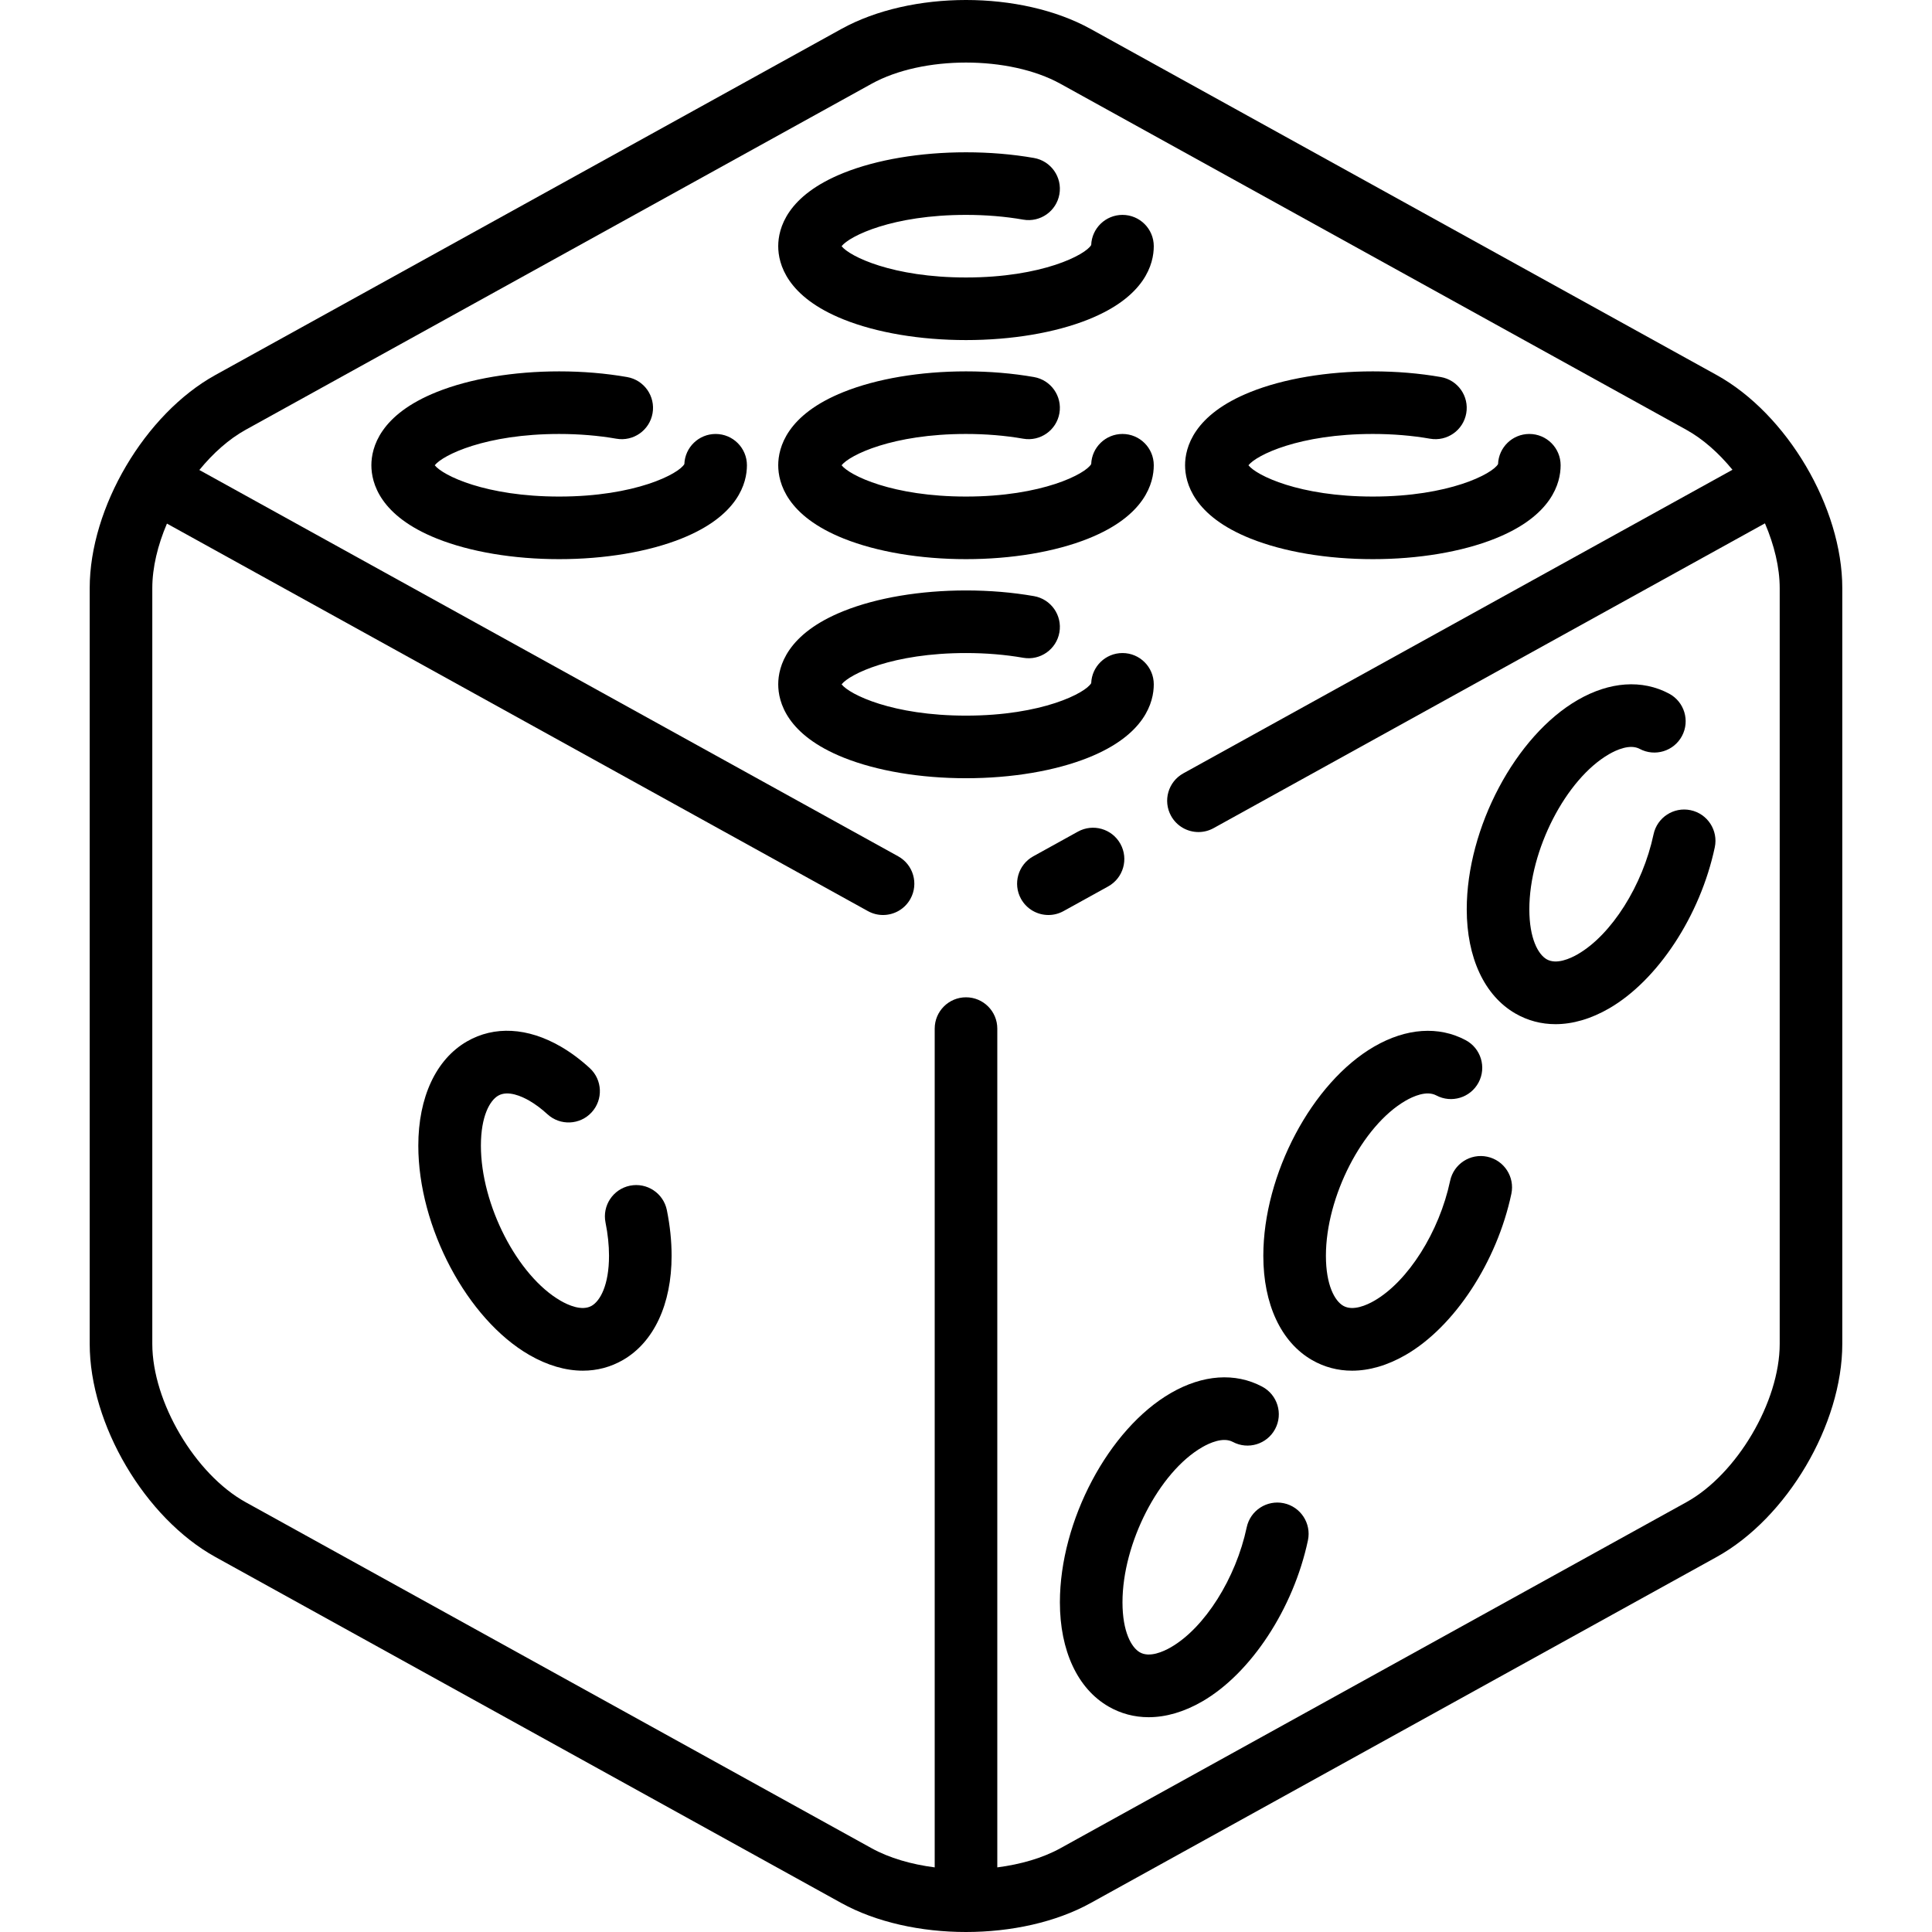
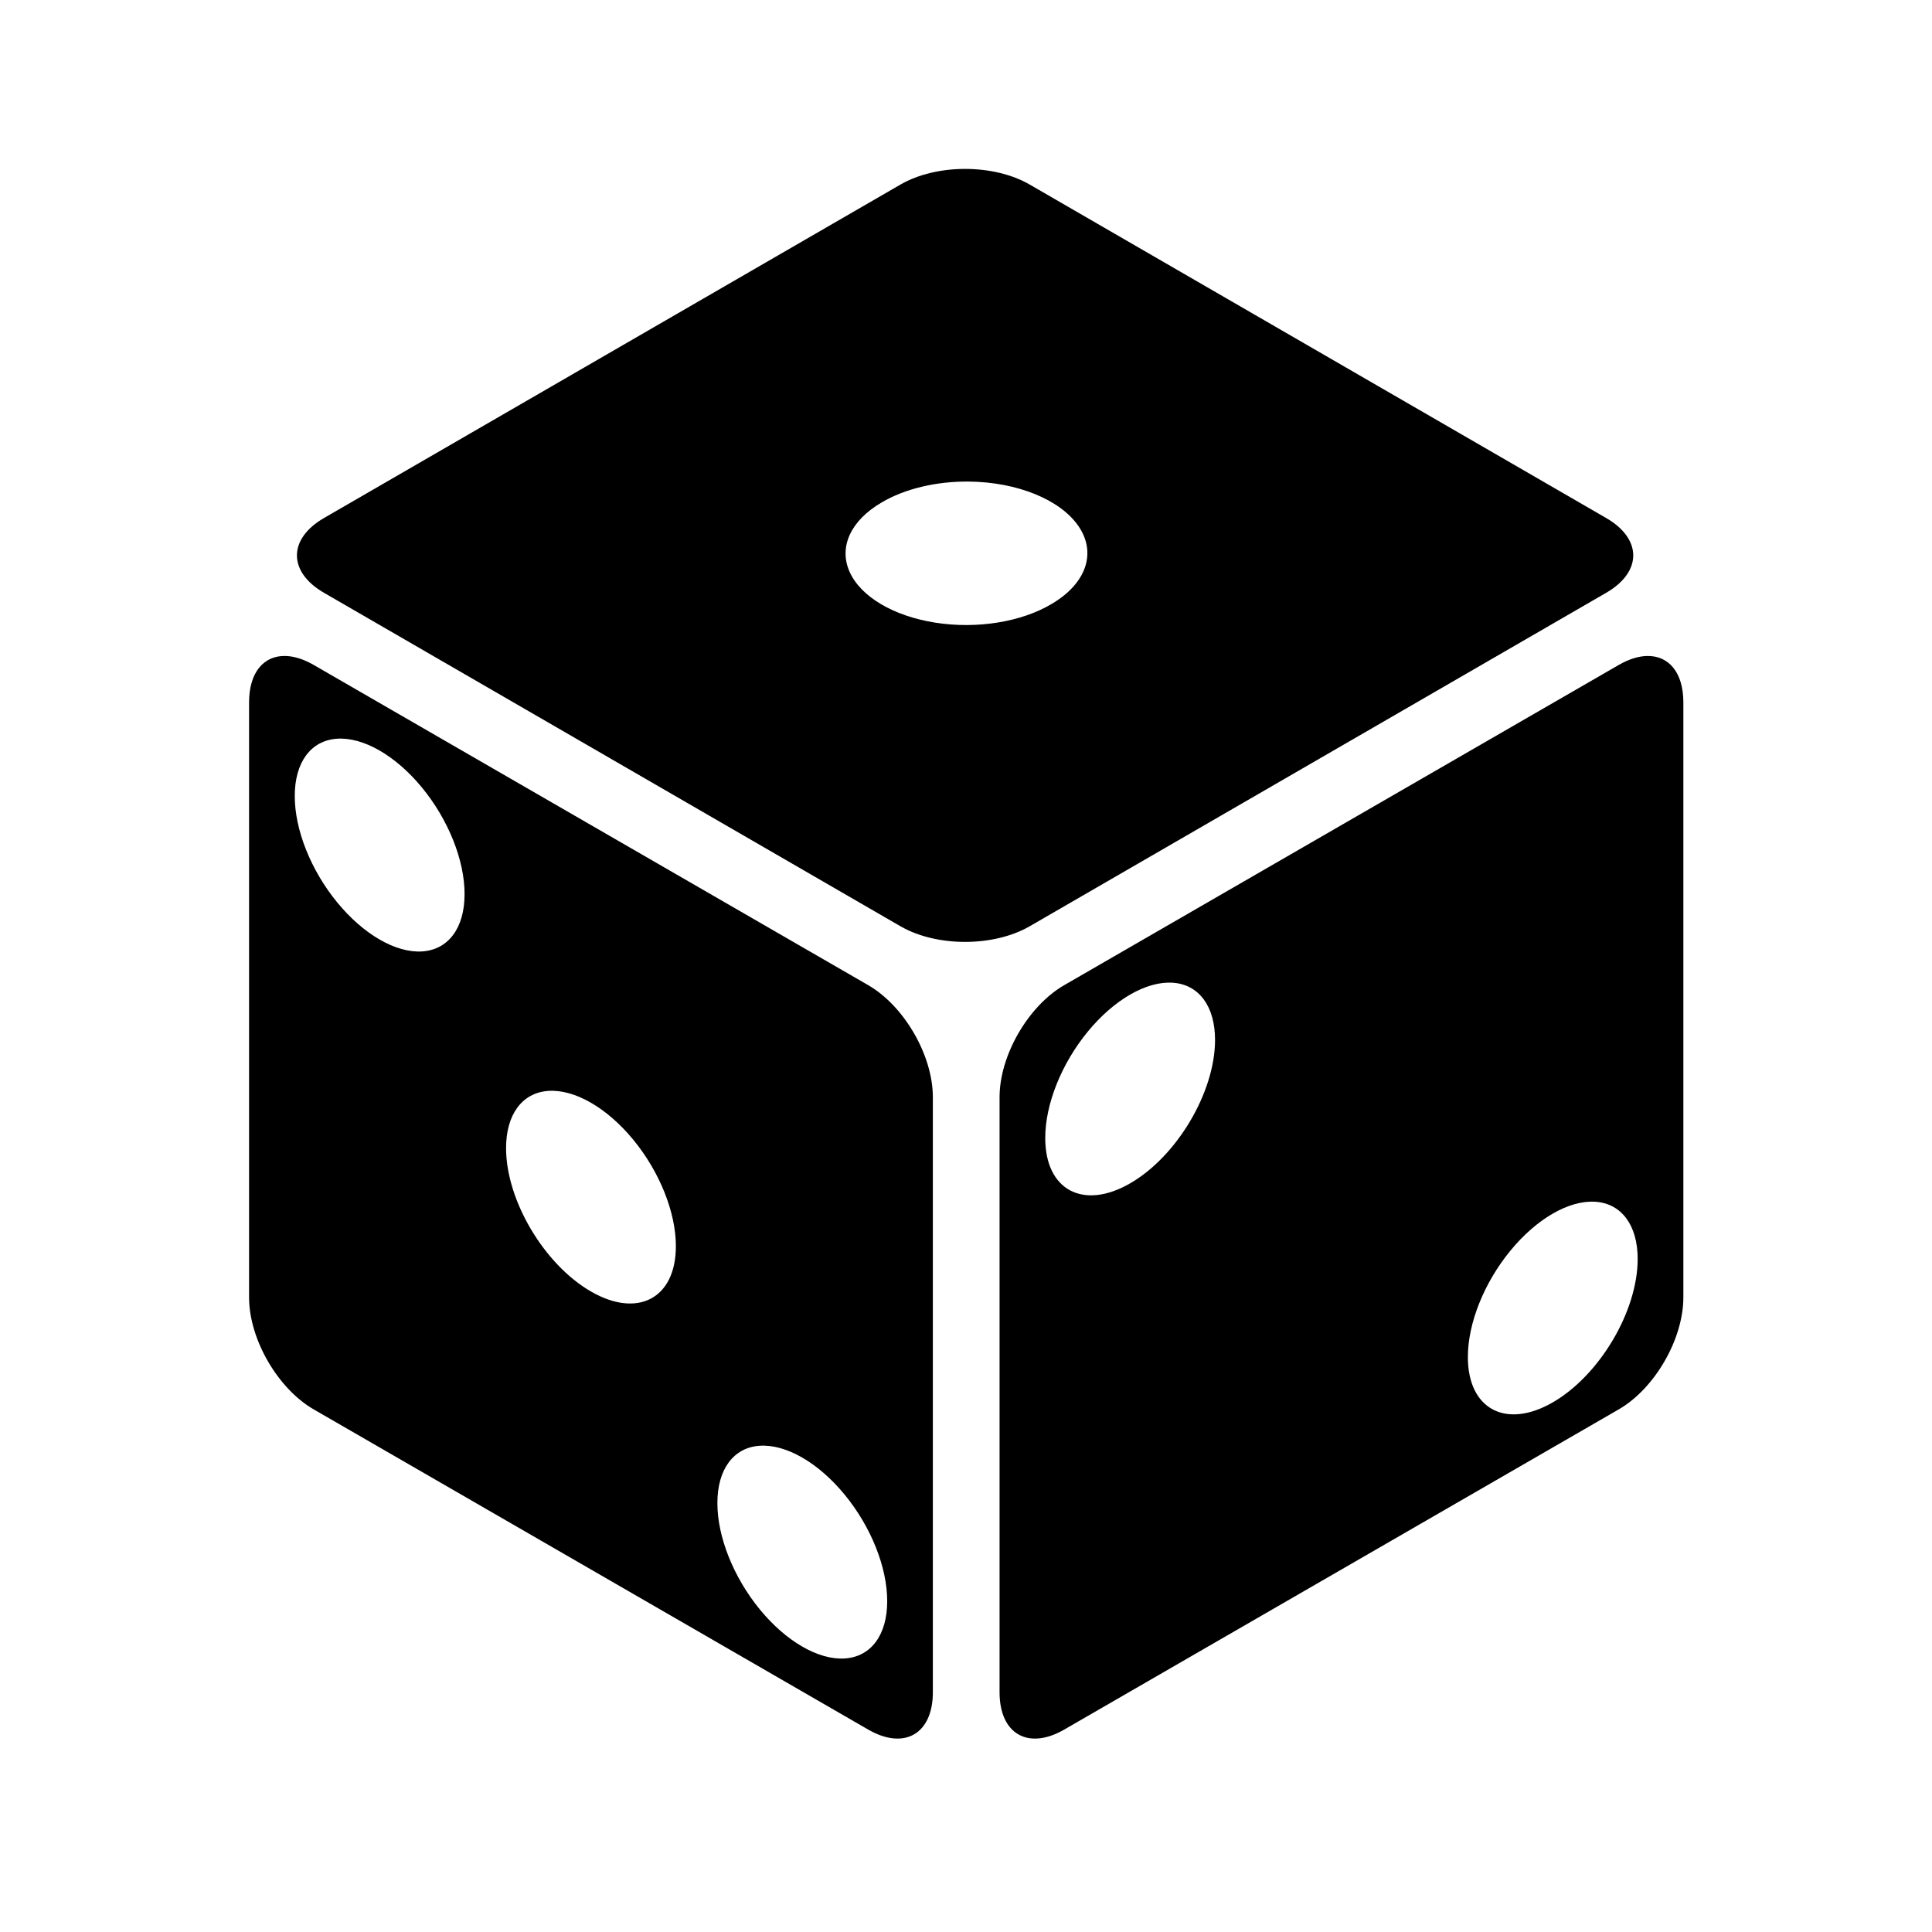
- <svg xmlns="http://www.w3.org/2000/svg" fill="currentColor" version="1.1" id="Capa_1" x="0px" y="0px" viewBox="0 0 493.861 493.861" style="enable-background:new 0 0 493.861 493.861;" xml:space="preserve">
-   <g>
-     <path d="M283.273,226.588c3.867-2.138,5.269-7.005,3.131-10.872c-2.137-3.867-7.004-5.268-10.872-3.131l-11.409,6.307   c-3.867,2.138-5.269,7.005-3.131,10.872c1.459,2.64,4.191,4.131,7.009,4.131c1.309,0,2.637-0.322,3.863-1L283.273,226.588z" />
-     <path d="M438.796,95.855L278.807,7.411c-17.875-9.882-45.878-9.881-63.752,0L55.065,95.855   c-18.02,9.961-32.135,33.893-32.135,54.483v193.185c0,20.59,14.115,44.521,32.135,54.483l159.989,88.444   c8.938,4.941,20.405,7.412,31.876,7.411c11.468,0,22.94-2.471,31.876-7.411l159.989-88.444   c18.02-9.962,32.135-33.894,32.135-54.483V150.338C470.931,129.748,456.815,105.816,438.796,95.855z M454.931,343.523   c0,14.788-10.934,33.326-23.876,40.48l-159.989,88.444c-4.54,2.51-10.175,4.128-16.135,4.896V262.931c0-4.418-3.582-8-8-8   s-8,3.582-8,8v214.412c-5.959-0.768-11.595-2.386-16.135-4.896L62.807,384.003c-12.942-7.155-23.876-25.692-23.876-40.48V150.338   c0-5.252,1.384-10.976,3.743-16.496l179.18,99.053c1.227,0.678,2.554,1,3.863,1c2.817,0,5.549-1.491,7.009-4.131   c2.138-3.867,0.736-8.734-3.131-10.872L50.958,120.14c3.516-4.305,7.571-7.917,11.848-10.282l159.989-88.444   c6.541-3.616,15.338-5.424,24.135-5.424s17.594,1.808,24.135,5.424l159.989,88.444c4.259,2.354,8.297,5.947,11.804,10.227   l-140.377,77.602c-3.867,2.138-5.269,7.005-3.131,10.872c1.459,2.64,4.191,4.131,7.009,4.131c1.309,0,2.637-0.322,3.863-1   l140.938-77.912c2.375,5.54,3.77,11.288,3.77,16.56V343.523z" />
-     <path d="M432.168,207.104c-4.321-0.916-8.569,1.845-9.485,6.167c-2.769,13.059-10.737,25.664-19.378,30.653   c-1.899,1.097-5.46,2.721-7.948,1.286c-2.14-1.235-4.425-5.242-4.425-12.784c0-15.112,9.33-33.266,20.374-39.642   c1.858-1.073,5.344-2.675,7.824-1.354c3.9,2.078,8.745,0.602,10.822-3.298c2.078-3.899,0.602-8.745-3.298-10.822   c-6.891-3.672-15.182-3.097-23.349,1.618c-15.911,9.186-28.374,32.686-28.374,53.499c0,12.371,4.529,22.081,12.425,26.64   c3.16,1.825,6.625,2.733,10.252,2.733c4.412,0,9.064-1.344,13.696-4.018c12.471-7.201,23.334-23.754,27.031-41.191   C439.251,212.267,436.49,208.02,432.168,207.104z" />
-     <path d="M328.168,384.258c-4.323-0.916-8.569,1.845-9.485,6.167c-2.769,13.059-10.737,25.664-19.378,30.653   c-1.9,1.097-5.459,2.724-7.948,1.286c-2.14-1.235-4.425-5.242-4.425-12.783c0-15.112,9.33-33.266,20.374-39.642   c1.858-1.073,5.344-2.676,7.825-1.354c3.899,2.077,8.746,0.6,10.822-3.299c2.078-3.899,0.601-8.745-3.299-10.822   c-6.89-3.671-15.182-3.095-23.348,1.619c-15.911,9.186-28.374,32.686-28.374,53.499c0,12.371,4.529,22.081,12.425,26.64   c3.16,1.825,6.625,2.733,10.252,2.733c4.412,0,9.064-1.344,13.696-4.019c12.471-7.2,23.334-23.753,27.031-41.191   C335.251,389.421,332.49,385.174,328.168,384.258z" />
-     <path d="M380.168,295.681c-4.324-0.918-8.569,1.845-9.485,6.167c-2.769,13.059-10.737,25.664-19.378,30.652   c-1.9,1.097-5.46,2.724-7.948,1.286c-2.14-1.235-4.425-5.242-4.425-12.783c0-15.112,9.33-33.266,20.374-39.642   c1.858-1.073,5.344-2.675,7.825-1.354c3.899,2.077,8.745,0.6,10.822-3.299c2.078-3.899,0.601-8.745-3.299-10.822   c-6.89-3.67-15.182-3.096-23.348,1.619c-15.911,9.186-28.374,32.686-28.374,53.499c0,12.371,4.529,22.081,12.425,26.64   c3.16,1.825,6.625,2.733,10.252,2.733c4.412,0,9.064-1.344,13.696-4.019c12.471-7.2,23.333-23.753,27.031-41.19   C387.251,300.844,384.49,296.598,380.168,295.681z" />
-     <path d="M161.045,303.085c-4.331,0.874-7.134,5.092-6.261,9.424c0.593,2.938,0.893,5.796,0.893,8.494   c0,7.542-2.286,11.548-4.425,12.783c-2.49,1.438-6.049-0.188-7.949-1.286c-11.043-6.376-20.374-24.529-20.374-39.642   c0-7.542,2.286-11.548,4.425-12.784c2.489-1.437,6.048,0.188,7.947,1.285c1.542,0.891,3.101,2.055,4.634,3.461   c3.254,2.986,8.316,2.77,11.303-0.487c2.987-3.255,2.769-8.316-0.487-11.303c-2.391-2.194-4.897-4.053-7.449-5.527   c-8.439-4.873-16.945-5.33-23.948-1.285c-7.896,4.559-12.425,14.269-12.425,26.64c0,20.813,12.463,44.313,28.374,53.498   c4.632,2.675,9.283,4.019,13.696,4.019c3.626,0,7.093-0.909,10.252-2.733c7.896-4.559,12.425-14.269,12.425-26.64   c0-3.757-0.407-7.679-1.208-11.657C169.596,305.016,165.382,302.215,161.045,303.085z" />
-     <path d="M294.931,174.931c0-4.418-3.582-8-8-8c-4.317,0-7.835,3.42-7.995,7.698c-1.398,2.479-12.473,8.302-32.005,8.302   c-18.778,0-29.739-5.382-31.8-8c2.062-2.618,13.022-8,31.8-8c5.1,0,10.019,0.408,14.62,1.211c4.354,0.761,8.498-2.151,9.257-6.503   c0.761-4.352-2.151-8.497-6.503-9.257c-5.508-0.963-11.353-1.451-17.374-1.451c-11.678,0-22.778,1.868-31.255,5.258   c-14.569,5.828-16.745,14.244-16.745,18.742s2.175,12.914,16.745,18.742c8.478,3.391,19.578,5.258,31.255,5.258   s22.778-1.868,31.255-5.258C292.755,187.845,294.931,179.429,294.931,174.931z" />
-     <path d="M215.675,137.672c8.478,3.391,19.578,5.258,31.255,5.258s22.778-1.868,31.255-5.258   c14.569-5.828,16.745-14.244,16.745-18.742c0-4.418-3.582-8-8-8c-4.317,0-7.835,3.42-7.995,7.698   c-1.398,2.479-12.473,8.302-32.005,8.302c-18.778,0-29.739-5.382-31.8-8c2.062-2.618,13.022-8,31.8-8   c5.1,0,10.019,0.408,14.62,1.211c4.354,0.762,8.498-2.151,9.257-6.503c0.761-4.352-2.151-8.497-6.503-9.257   c-5.508-0.963-11.353-1.451-17.374-1.451c-11.678,0-22.778,1.868-31.255,5.258c-14.569,5.828-16.745,14.244-16.745,18.742   S201.106,131.845,215.675,137.672z" />
-     <path d="M319.675,137.672c8.478,3.391,19.578,5.258,31.255,5.258s22.778-1.868,31.255-5.258   c14.569-5.828,16.745-14.244,16.745-18.742c0-4.418-3.582-8-8-8c-4.317,0-7.835,3.42-7.995,7.698   c-1.398,2.479-12.473,8.302-32.005,8.302c-18.778,0-29.739-5.382-31.8-8c2.062-2.618,13.022-8,31.8-8   c5.1,0,10.019,0.408,14.62,1.211c4.354,0.762,8.497-2.151,9.257-6.503c0.761-4.352-2.151-8.497-6.503-9.257   c-5.508-0.963-11.353-1.451-17.374-1.451c-11.678,0-22.778,1.868-31.255,5.258c-14.569,5.828-16.745,14.244-16.745,18.742   S305.106,131.845,319.675,137.672z" />
-     <path d="M182.931,110.931c-4.317,0-7.835,3.42-7.995,7.698c-1.398,2.479-12.473,8.302-32.005,8.302c-18.778,0-29.739-5.382-31.8-8   c2.062-2.618,13.022-8,31.8-8c5.1,0,10.019,0.408,14.62,1.211c4.351,0.762,8.497-2.151,9.257-6.503   c0.761-4.352-2.151-8.497-6.503-9.257c-5.508-0.963-11.353-1.451-17.374-1.451c-11.678,0-22.778,1.868-31.255,5.258   c-14.569,5.828-16.745,14.244-16.745,18.742s2.175,12.914,16.745,18.742c8.478,3.391,19.578,5.258,31.255,5.258   s22.778-1.868,31.255-5.258c14.569-5.828,16.745-14.244,16.745-18.742C190.931,114.512,187.349,110.931,182.931,110.931z" />
-     <path d="M215.675,81.672c8.478,3.391,19.578,5.258,31.255,5.258s22.778-1.868,31.255-5.258   c14.569-5.828,16.745-14.244,16.745-18.742c0-4.418-3.582-8-8-8c-4.317,0-7.835,3.42-7.995,7.698   c-1.398,2.479-12.473,8.302-32.005,8.302c-18.778,0-29.739-5.382-31.8-8c2.062-2.618,13.022-8,31.8-8   c5.1,0,10.019,0.408,14.62,1.211c4.354,0.762,8.498-2.151,9.257-6.503c0.761-4.352-2.151-8.497-6.503-9.257   c-5.508-0.963-11.353-1.451-17.374-1.451c-11.678,0-22.778,1.868-31.255,5.258c-14.569,5.828-16.745,14.244-16.745,18.742   S201.106,75.845,215.675,81.672z" />
+ <svg xmlns="http://www.w3.org/2000/svg" viewBox="0 0 512 512">
+   <path d="M0 0h512v512H0z" fill="#8f8f8f" fill-opacity="0" />
+   <g class="" transform="translate(0,0)" style="">
+     <path d="M255.76 44.764c-6.176 0-12.353 1.384-17.137 4.152L85.87 137.276c-9.57 5.536-9.57 14.29 0 19.826l152.753 88.36c9.57 5.536 24.703 5.536 34.272 0l152.753-88.36c9.57-5.535 9.57-14.29 0-19.825l-152.753-88.36c-4.785-2.77-10.96-4.153-17.135-4.153zm.926 82.855a31.953 18.96 0 0 1 22.127 32.362 31.953 18.96 0 1 1-45.188-26.812 31.953 18.96 0 0 1 23.06-5.55zM75.67 173.84c-5.753-.155-9.664 4.336-9.664 12.28v157.696c0 11.052 7.57 24.163 17.14 29.69l146.93 84.848c9.57 5.526 17.14 1.156 17.14-9.895V290.76c0-11.052-7.57-24.16-17.14-29.688l-146.93-84.847c-2.69-1.555-5.225-2.327-7.476-2.387zm360.773.002c-2.25.06-4.783.83-7.474 2.385l-146.935 84.847c-9.57 5.527-17.14 18.638-17.14 29.69v157.7c0 11.05 7.57 15.418 17.14 9.89L428.97 373.51c9.57-5.527 17.137-18.636 17.137-29.688v-157.7c0-7.942-3.91-12.432-9.664-12.278zM89.297 195.77a31.236 18.008 58.094 0 1 33.818 41.183 31.236 18.008 58.094 1 1-45-25.98 31.236 18.008 58.094 0 1 11.182-15.203zm221.52 64.664A18.008 31.236 31.906 0 1 322 275.637a18.008 31.236 31.906 0 1-45 25.98 18.008 31.236 31.906 0 1 33.818-41.183zM145.296 289.1a31.236 18.008 58.094 0 1 33.818 41.183 31.236 18.008 58.094 0 1-45-25.98 31.236 18.008 58.094 0 1 11.182-15.203zm277.523 29.38A18.008 31.236 31.906 0 1 434 333.684a18.008 31.236 31.906 0 1-45 25.98 18.008 31.236 31.906 0 1 33.818-41.184zm-221.52 64.663a31.236 18.008 58.094 0 1 33.817 41.183 31.236 18.008 58.094 1 1-45-25.98 31.236 18.008 58.094 0 1 11.182-15.203z" fill="currentColor" fill-opacity="1" />
  </g>
-   <g>
- </g>
-   <g>
- </g>
-   <g>
- </g>
-   <g>
- </g>
-   <g>
- </g>
-   <g>
- </g>
-   <g>
- </g>
-   <g>
- </g>
-   <g>
- </g>
-   <g>
- </g>
-   <g>
- </g>
-   <g>
- </g>
-   <g>
- </g>
-   <g>
- </g>
-   <g>
- </g>
</svg>
